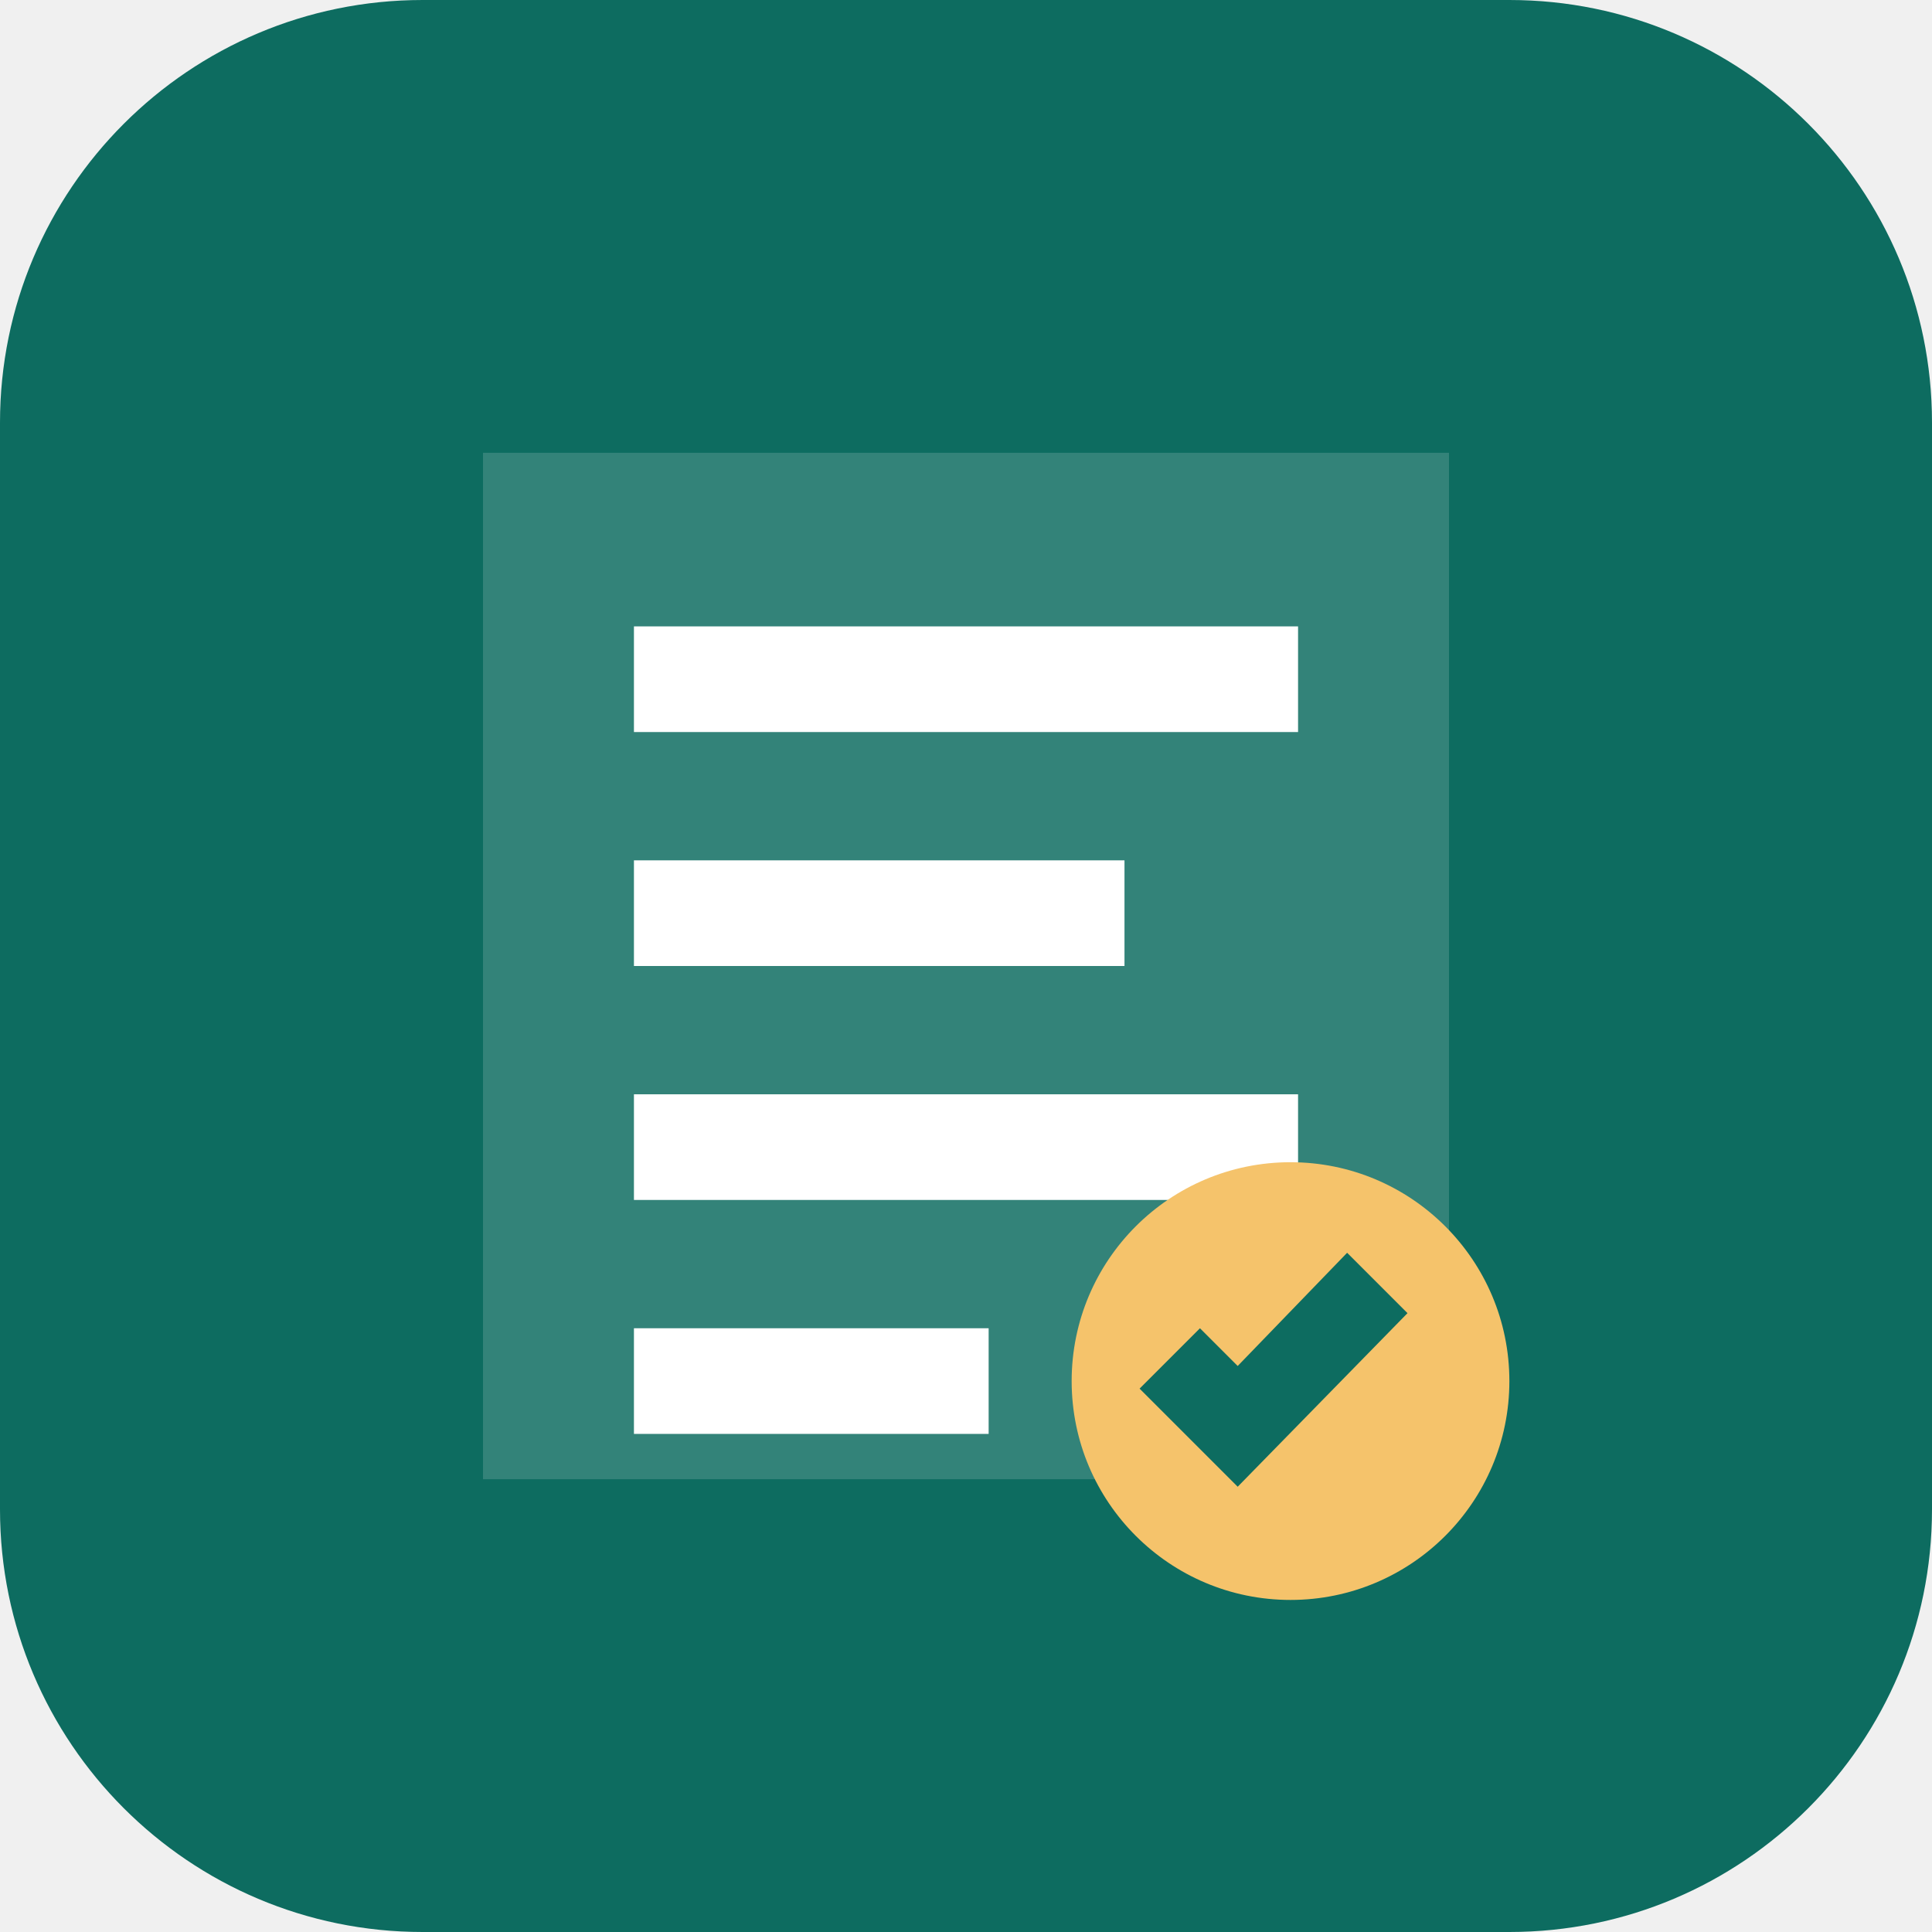
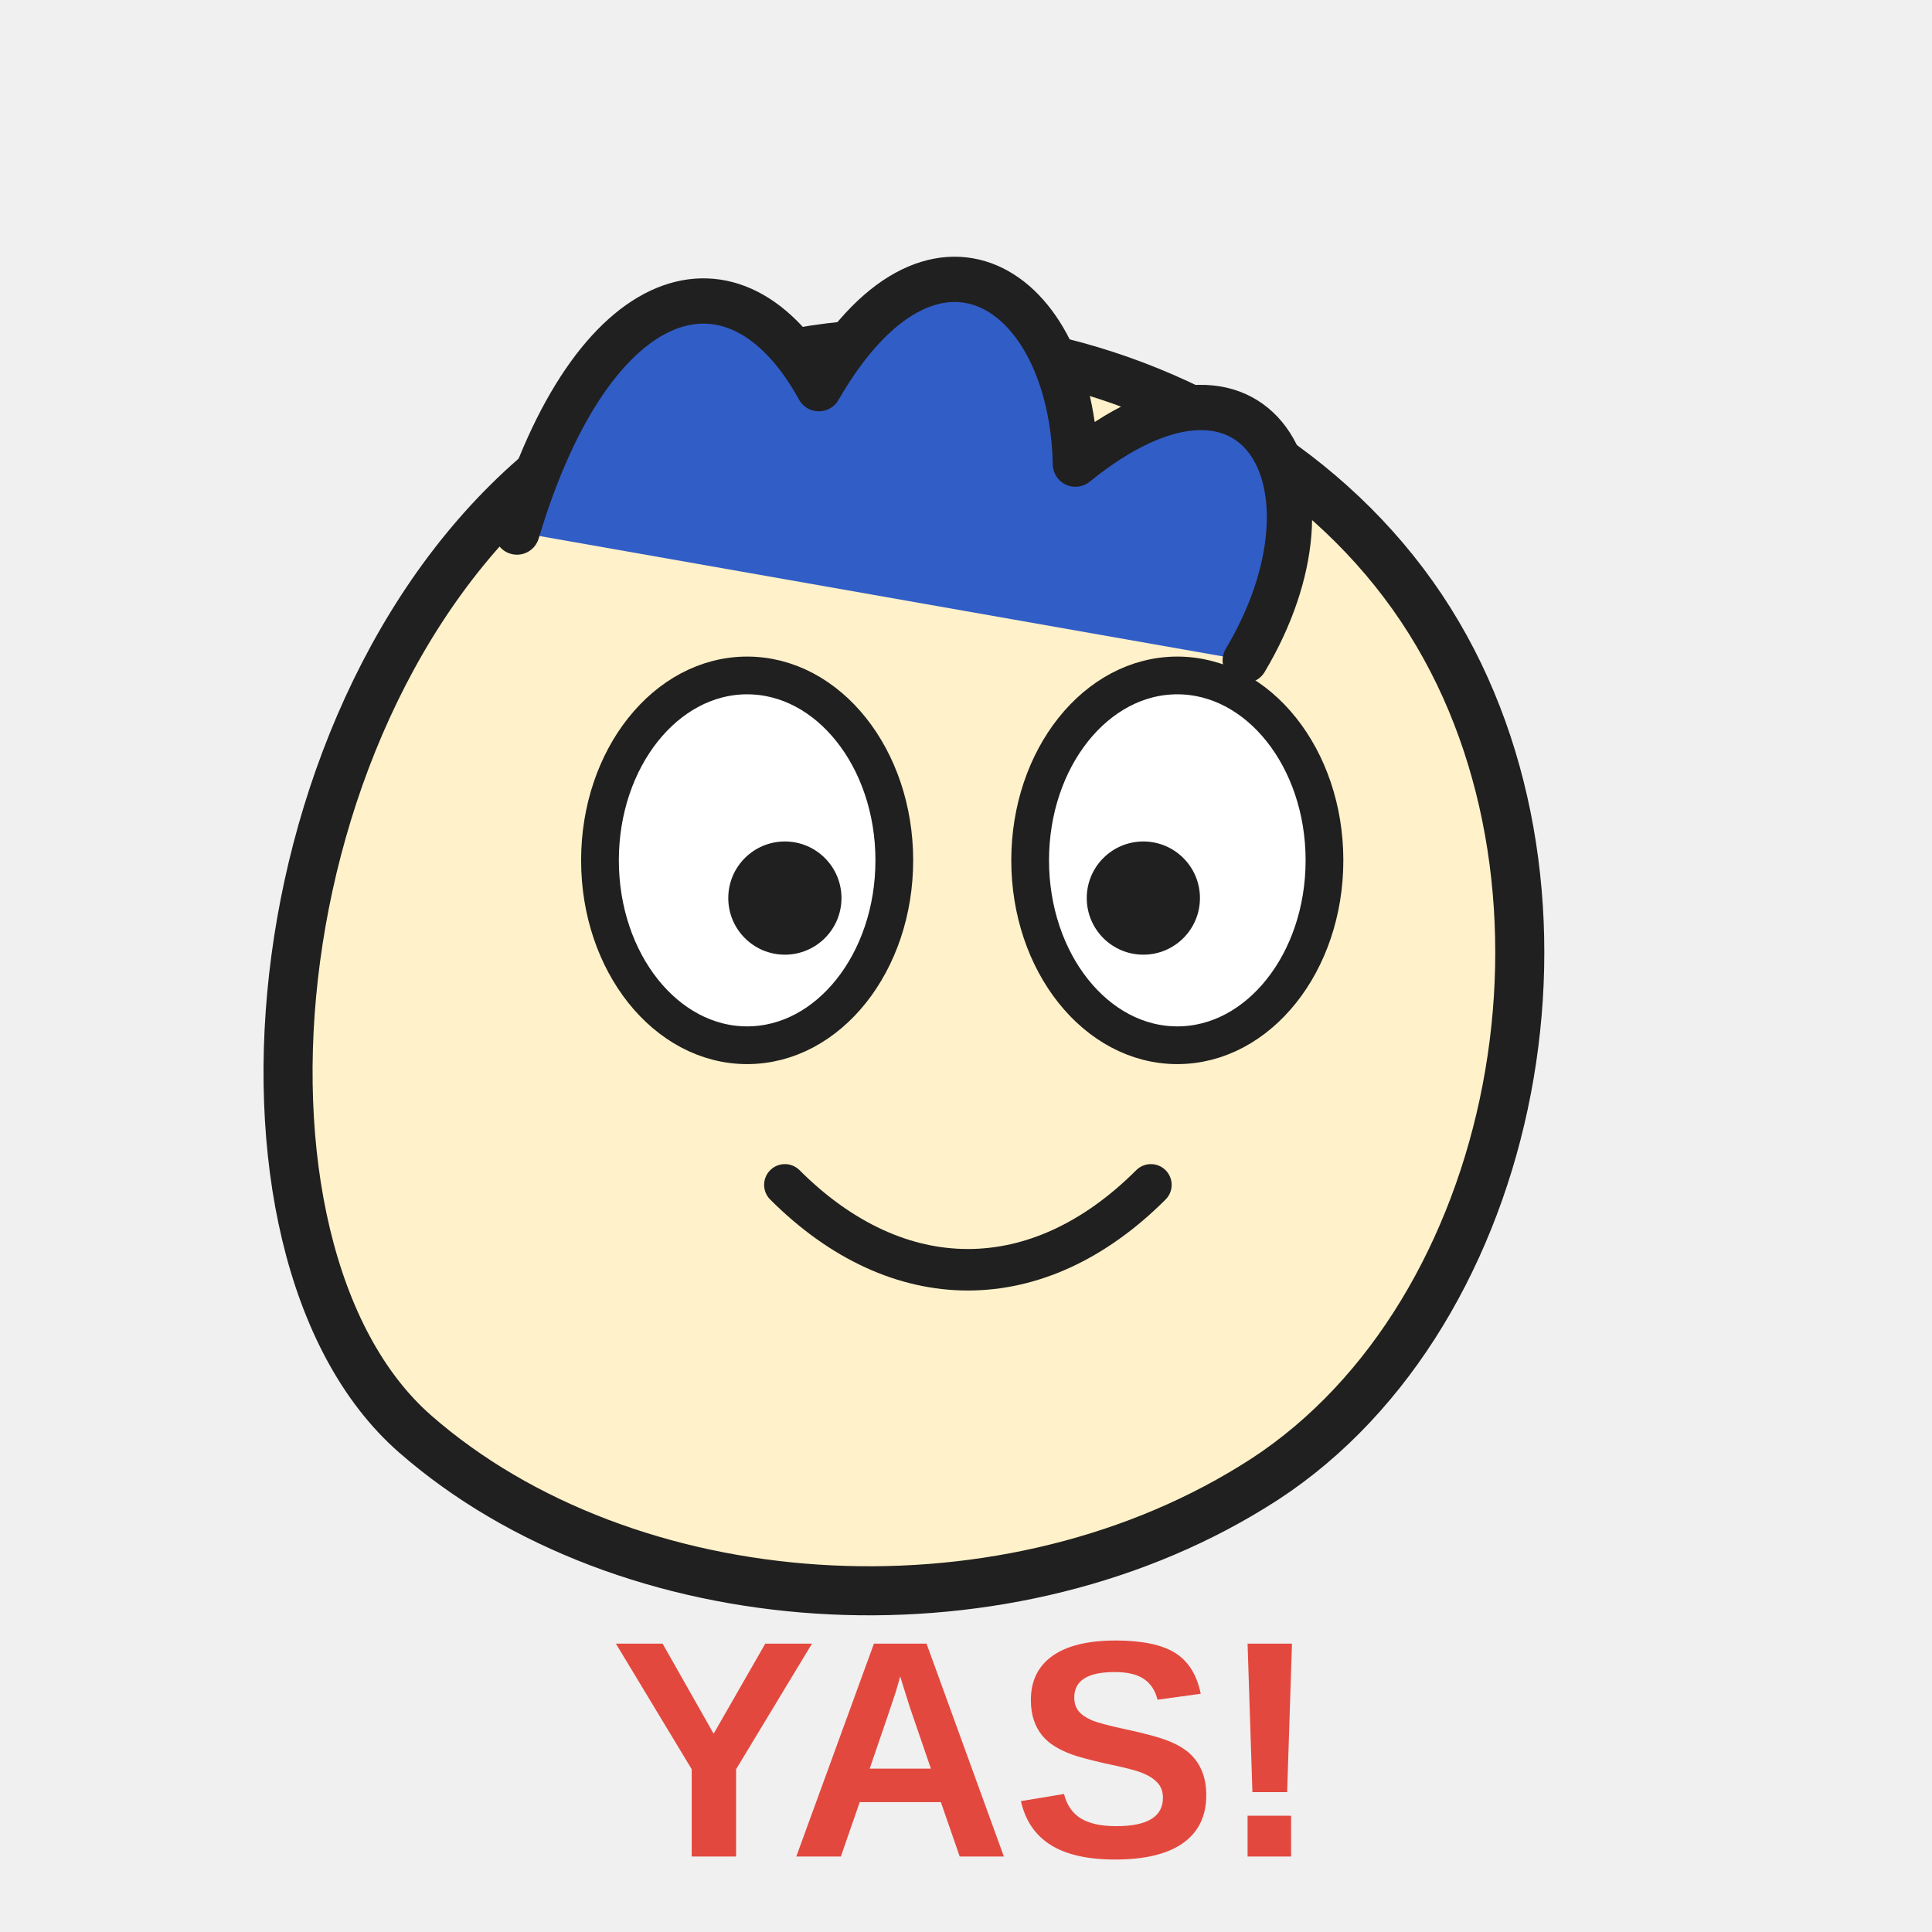
<svg xmlns="http://www.w3.org/2000/svg" viewBox="0 0 512 512">
-   <rect width="512" height="512" rx="112" fill="#0d6c60" />
-   <path fill="#fff" d="M128 120h256v272H128z" opacity=".16" />
-   <path fill="#fff" d="M168 166h176v28H168zm0 62h130v28H168zm0 62h176v28H168zm0 62h94v28h-94z" />
-   <circle cx="342" cy="366" r="58" fill="#f5c36b" />
-   <path fill="#0d6c60" d="m328 394-26-26 16-16 10 10 29-30 16 16z" />
+   <g stroke="#202020" stroke-linecap="round" stroke-linejoin="round">
+     <path d="M110 380C54 331 68 180 151 119c74-54 186-26 230 49 43 73 20 184-49 226-68 42-166 35-222-14Z" fill="#fff1c9" stroke-width="13" />
+     <path d="M137 141c20-67 58-78 80-38 30-52 67-27 68 20 48-39 73 5 45 52" fill="#315dc7" stroke-width="12" />
+     <ellipse cx="198" cy="228" rx="39" ry="49" fill="#fff" stroke-width="10" />
+     <ellipse cx="312" cy="228" rx="39" ry="49" fill="#fff" stroke-width="10" />
+     <circle cx="208" cy="238" r="15" fill="#202020" stroke="none" />
+     <circle cx="303" cy="238" r="15" fill="#202020" stroke="none" />
+     <path d="M208 314c30 30 67 30 97 0" fill="none" stroke-width="11" />
+   </g>
+   <text x="256" y="492" text-anchor="middle" font-family="Arial, sans-serif" font-size="82" font-weight="900" fill="#e3483e">YAS!</text>
</svg>
